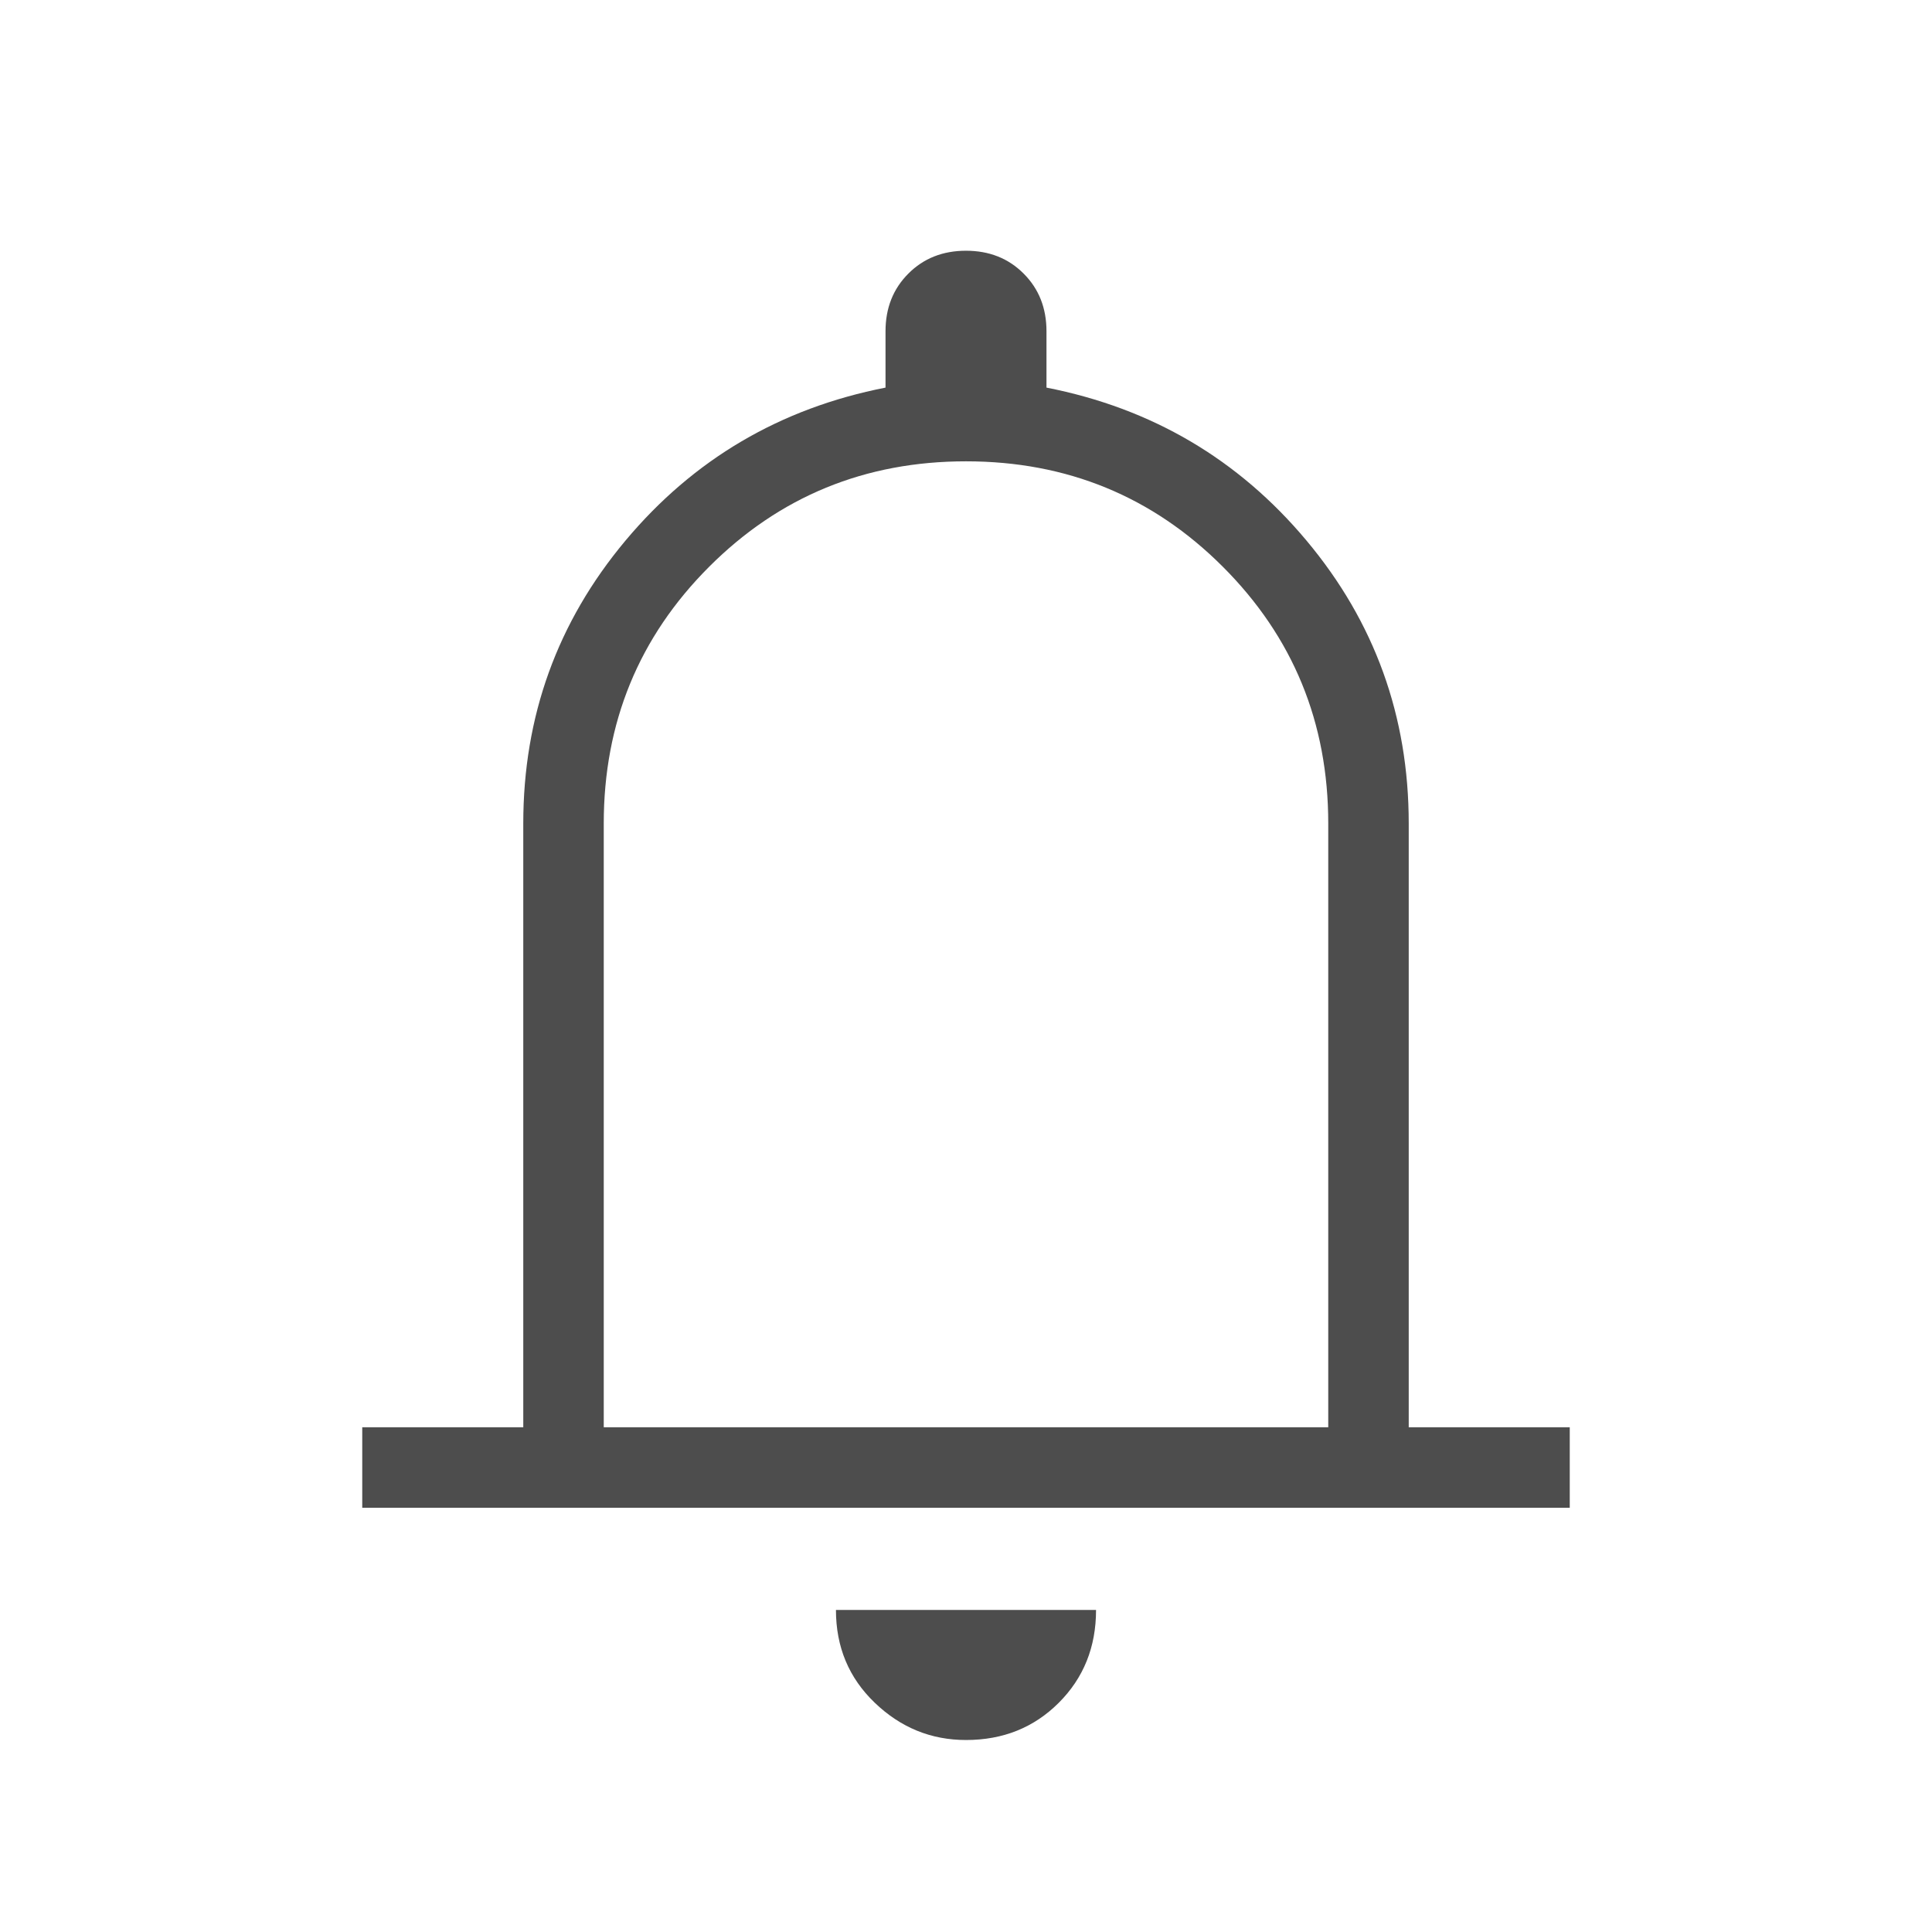
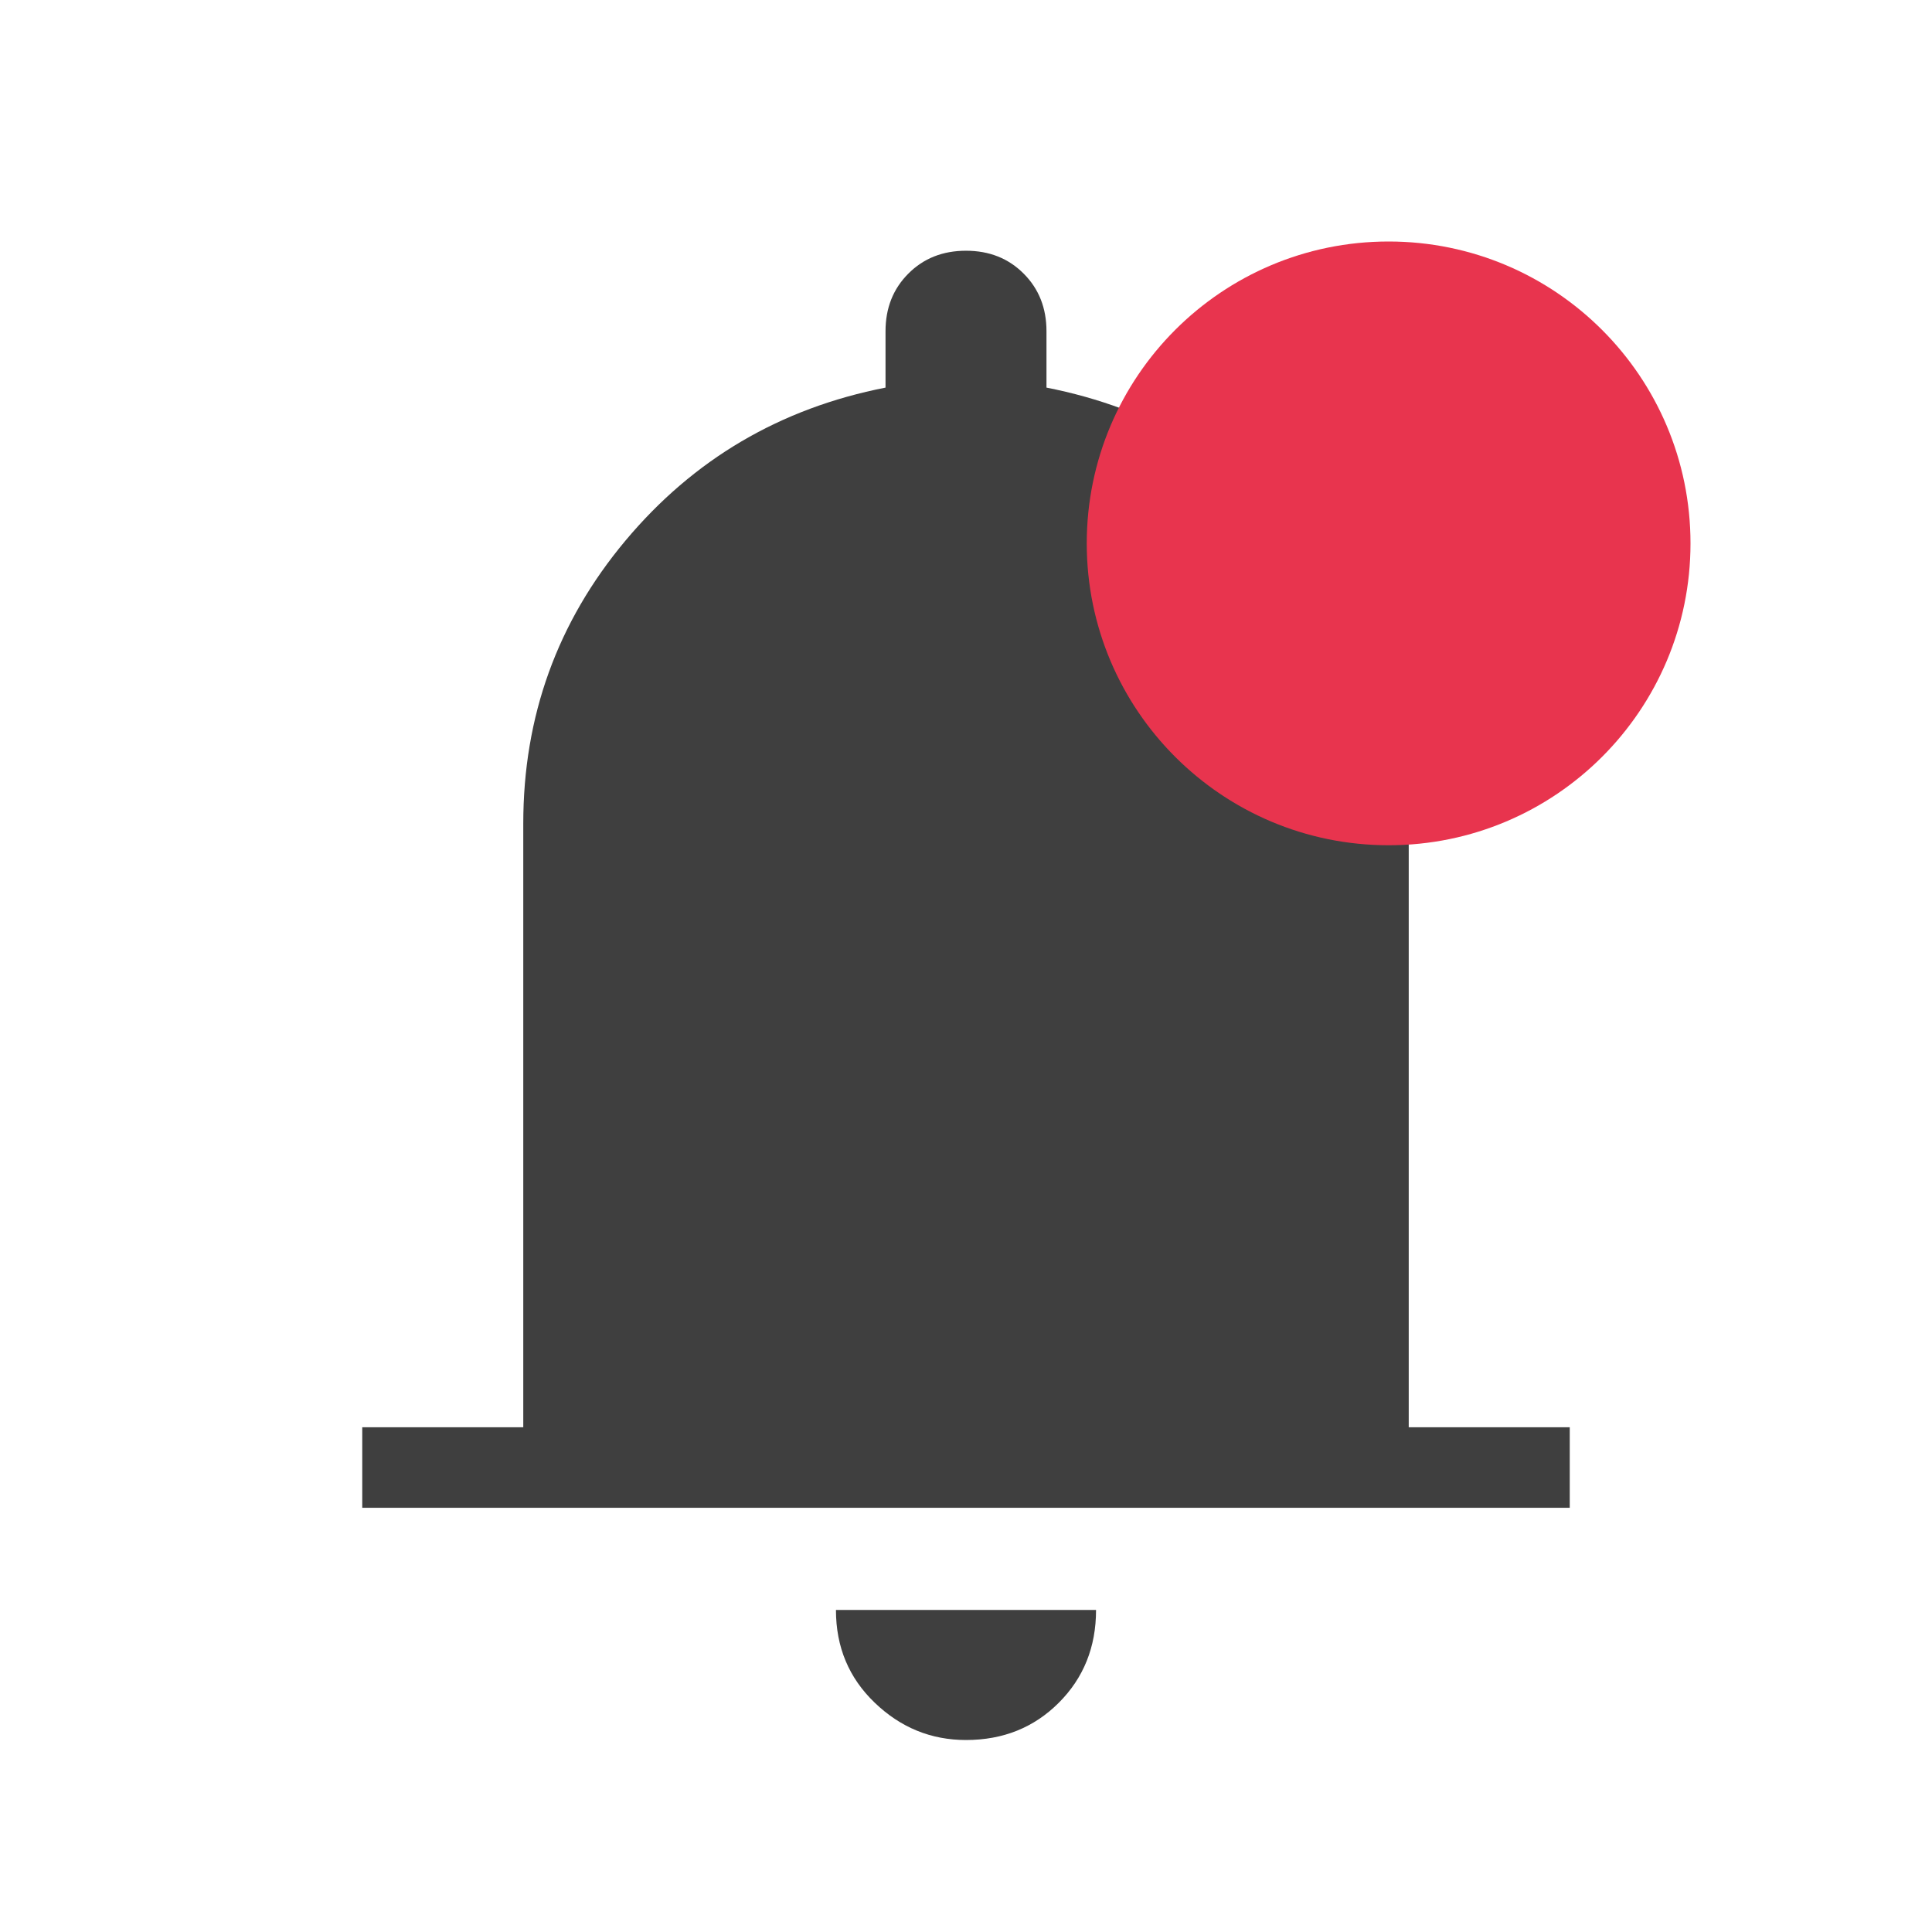
<svg xmlns="http://www.w3.org/2000/svg" width="32" height="32" viewBox="0 0 32 32" fill="none">
  <g id="notification Component ">
-     <mask id="mask0_1191_3507" style="mask-type:alpha" maskUnits="userSpaceOnUse" x="0" y="0" width="32" height="32">
+     <mask id="mask0_2471_6256" style="mask-type:alpha" maskUnits="userSpaceOnUse" x="0" y="0" width="32" height="32">
      <rect id="Bounding box" width="32" height="32" fill="#D9D9D9" />
    </mask>
-     <g mask="url(#mask0_1191_3507)">
-       <path id="notifications" d="M6 24.974V23.64H8.667V13.64C8.667 11.864 9.231 10.303 10.359 8.955C11.487 7.607 12.923 6.762 14.667 6.42V5.487C14.667 5.102 14.793 4.784 15.045 4.532C15.297 4.279 15.615 4.153 16 4.153C16.385 4.153 16.703 4.279 16.955 4.532C17.207 4.784 17.333 5.102 17.333 5.487V6.42C19.077 6.762 20.513 7.607 21.641 8.955C22.769 10.303 23.333 11.864 23.333 13.64V23.64H26V24.974H6ZM16 28.82C15.421 28.82 14.917 28.614 14.489 28.203C14.06 27.792 13.846 27.28 13.846 26.666H18.154C18.154 27.28 17.948 27.792 17.537 28.203C17.126 28.614 16.614 28.82 16 28.82ZM10 23.64H22V13.64C22 11.969 21.418 10.551 20.254 9.387C19.09 8.223 17.672 7.641 16 7.641C14.328 7.641 12.91 8.223 11.746 9.387C10.582 10.551 10 11.969 10 13.64V23.64Z" fill="#4D4D4D" />
+     <g mask="url(#mask0_2471_6256)">
+       <path id="notifications" d="M6 24.974V23.64H8.667V13.64C8.667 11.864 9.231 10.303 10.359 8.955C11.487 7.607 12.923 6.762 14.667 6.42V5.487C14.667 5.102 14.793 4.784 15.045 4.532C15.297 4.279 15.615 4.153 16 4.153C16.385 4.153 16.703 4.279 16.955 4.532C17.207 4.784 17.333 5.102 17.333 5.487V6.42C19.077 6.762 20.513 7.607 21.641 8.955C22.769 10.303 23.333 11.864 23.333 13.64V23.64H26V24.974H6ZM16 28.82C15.421 28.82 14.917 28.614 14.489 28.203C14.06 27.792 13.846 27.28 13.846 26.666H18.154C18.154 27.28 17.948 27.792 17.537 28.203C17.126 28.614 16.614 28.82 16 28.82Z" fill="#3F3F3F" />
+       <circle id="Ellipse 9" cx="23" cy="9" r="5" fill="#E8344E" />
    </g>
  </g>
</svg>
